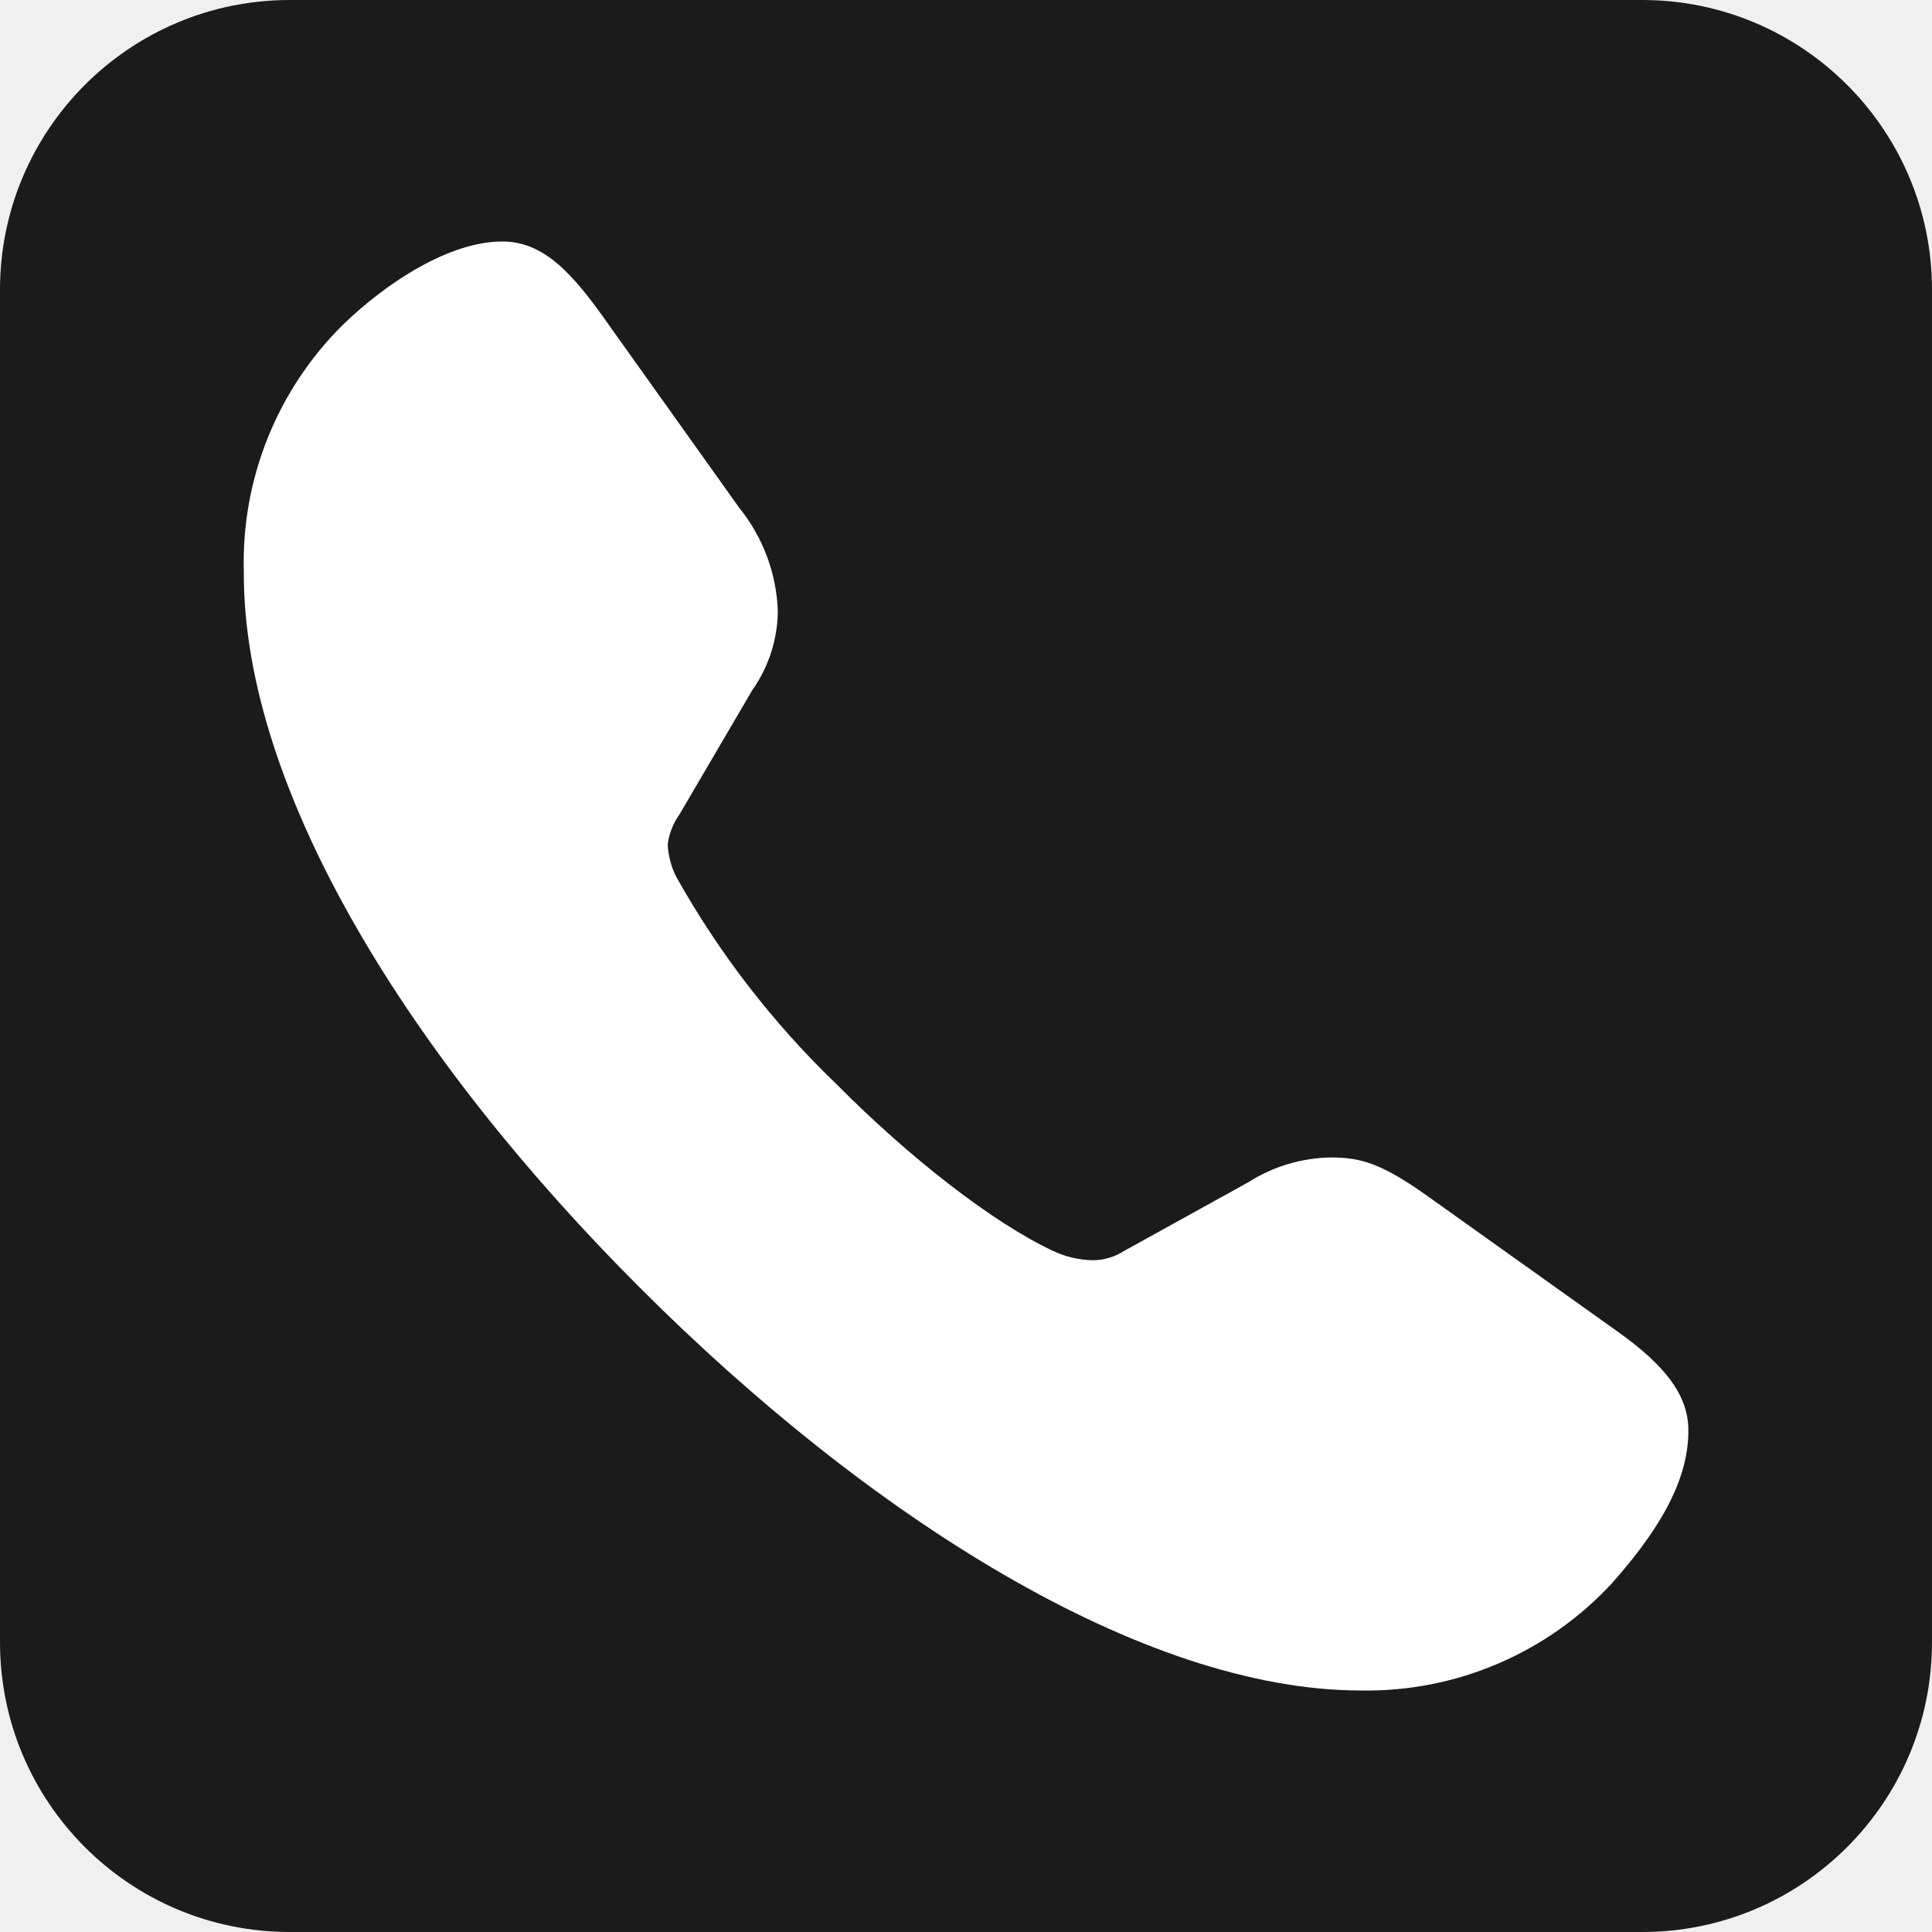
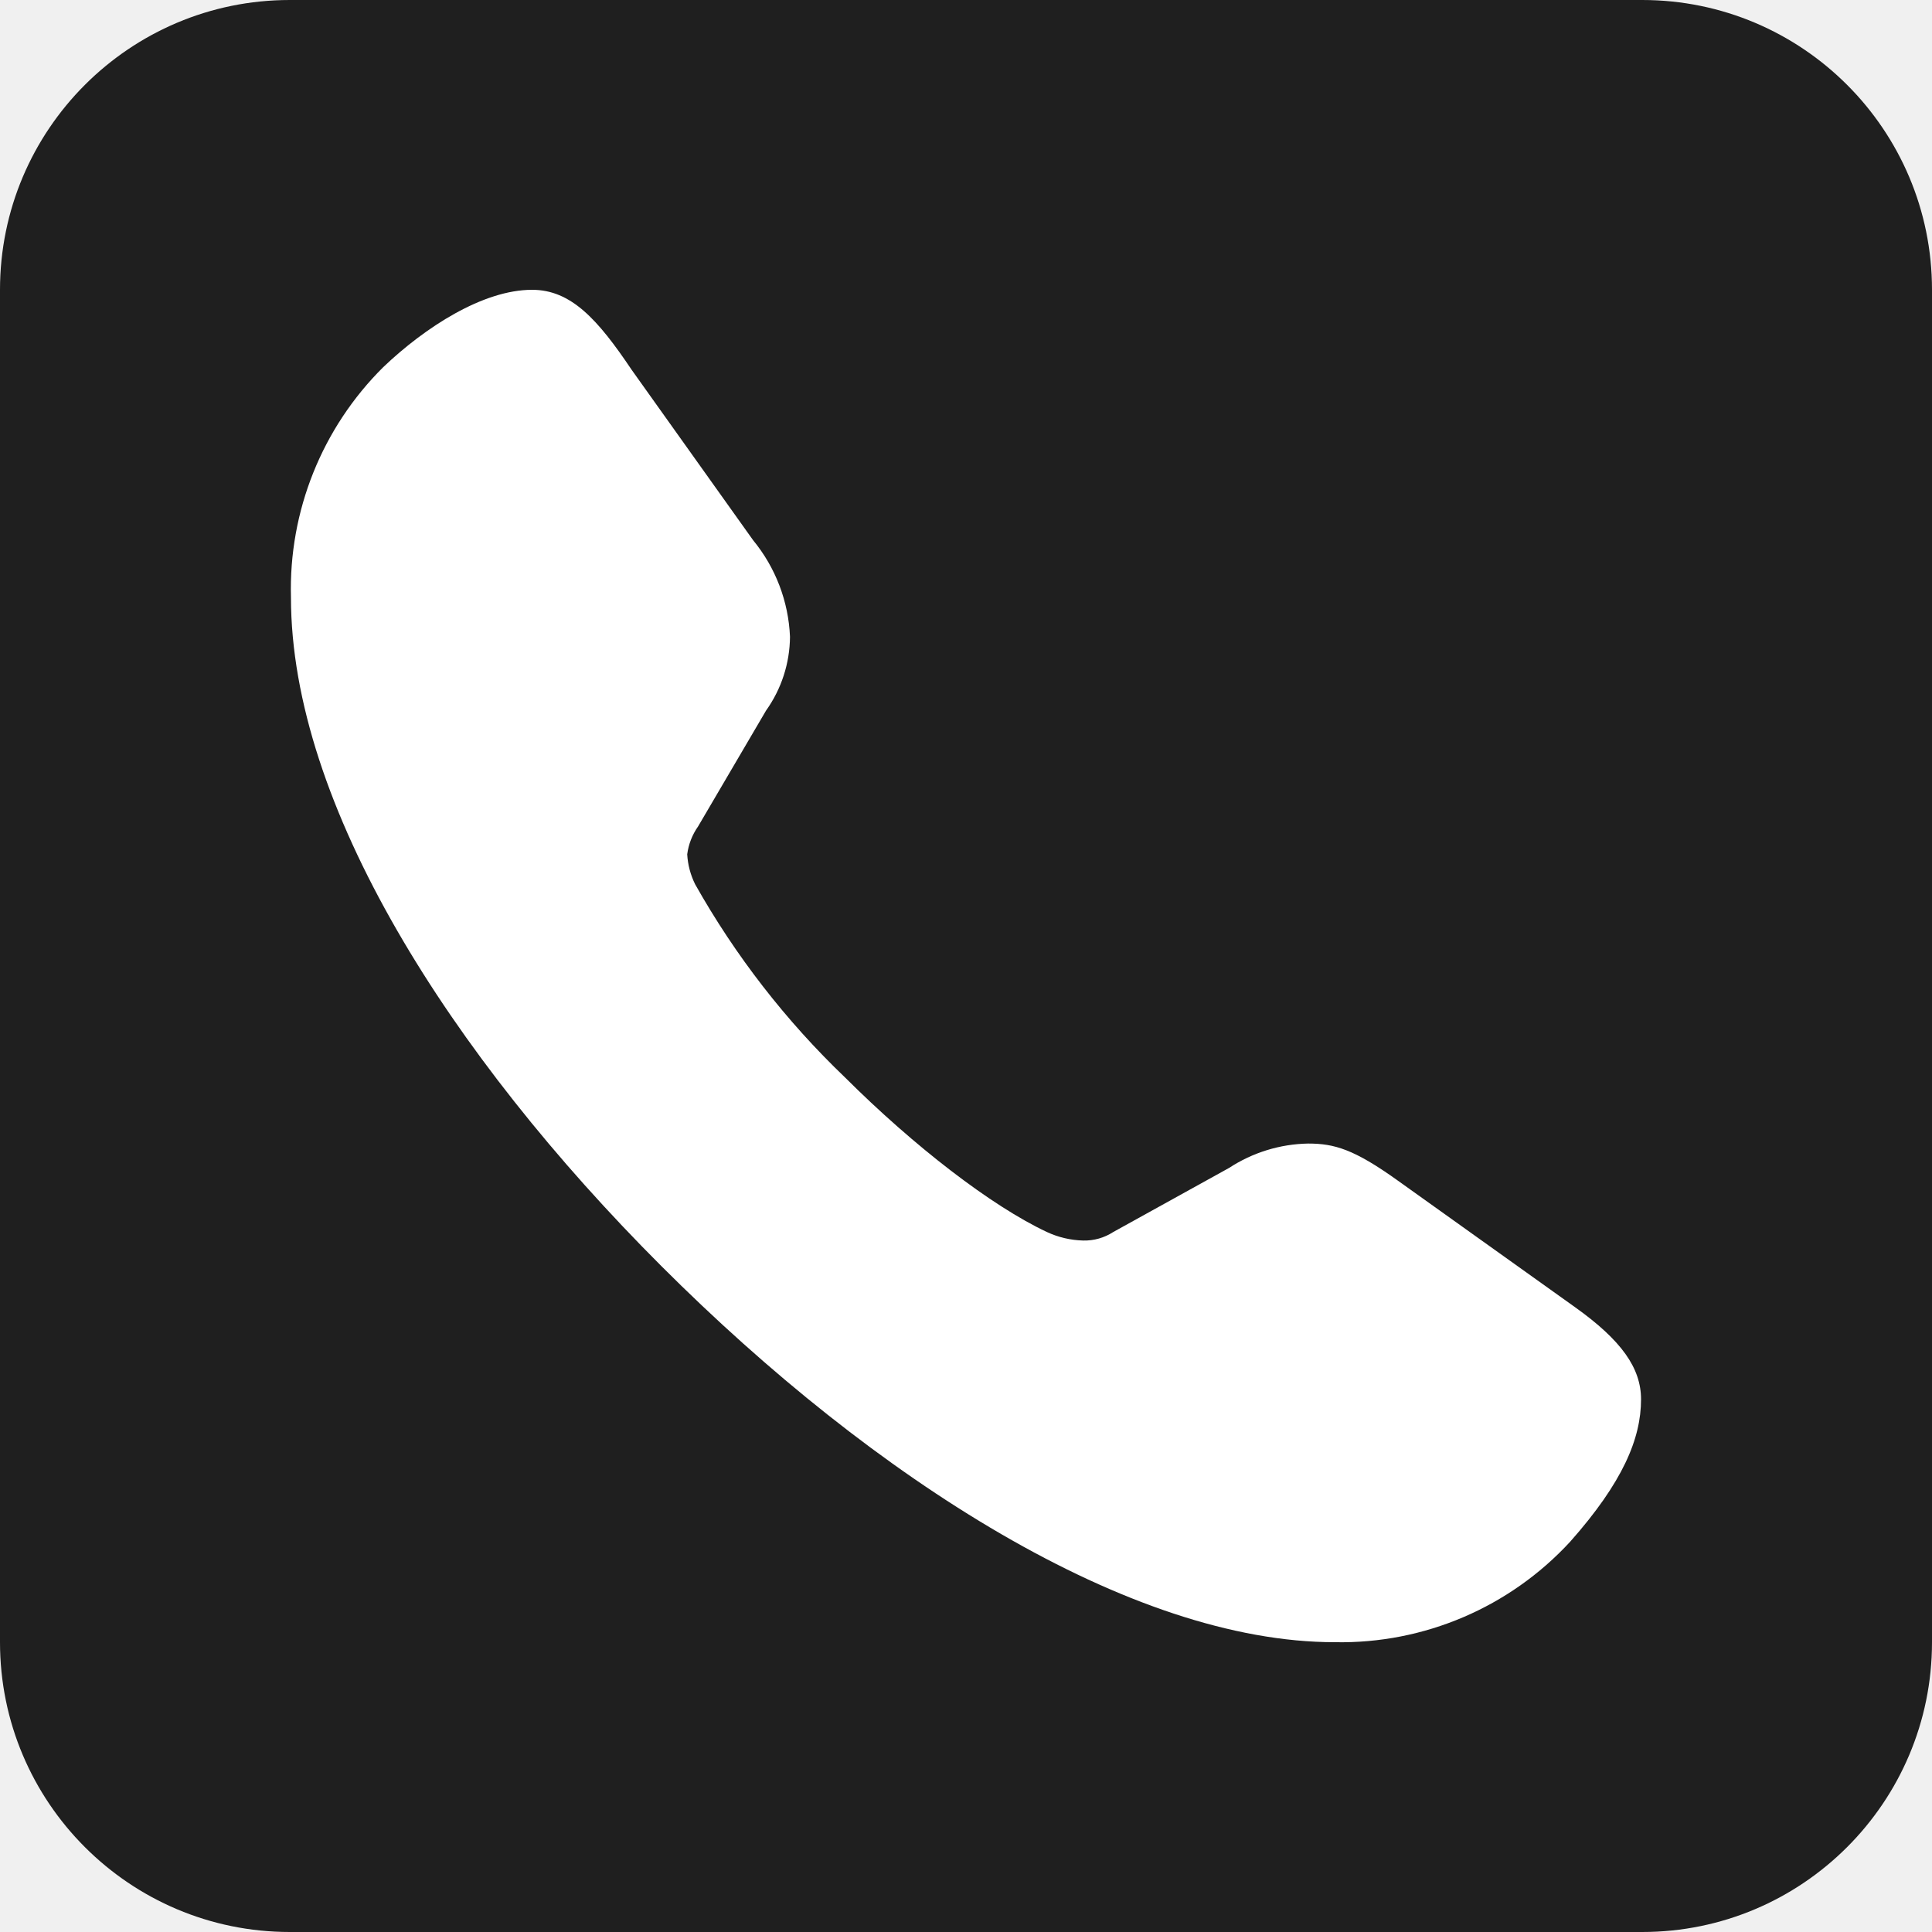
<svg xmlns="http://www.w3.org/2000/svg" viewBox="0 0 100 100">
  <defs>
-     <style>.cls-1{fill:#1b1b1b;}.cls-2{fill:#fff;}</style>
+     <style>.cls-1{fill:#1f1f1f;}.cls-2{fill:#fff;}</style>
  </defs>
  <g id="Layer_2" data-name="Layer 2">
    <g id="Background_Layer" data-name="Background Layer">
      <rect class="cls-1" width="100" height="100" rx="15" />
    </g>
    <g id="Icons">
-       <path class="cls-2" d="M33.11,66.64c11.82,11.83,26,20.86,37.34,20.86a17.28,17.28,0,0,0,13-5.57c2.93-3.3,3.94-5.72,3.94-7.89,0-1.73-1.07-3.28-3.68-5.13l-9.82-7c-2.42-1.73-3.52-2-5-2A8.19,8.19,0,0,0,64.6,61.2l-6.42,3.55a3,3,0,0,1-1.67.48,5.1,5.1,0,0,1-2-.48c-3.08-1.44-7.39-4.78-11.2-8.62A46.21,46.21,0,0,1,35,45.38a4.17,4.17,0,0,1-.44-1.67,3.4,3.4,0,0,1,.6-1.54l3.78-6.45a7.2,7.2,0,0,0,1.32-4.09,9,9,0,0,0-2-5.35l-6.73-9.44c-1.89-2.7-3.37-4.34-5.54-4.34-2.7,0-5.94,2.08-8.24,4.31a17.29,17.29,0,0,0-5.13,12.77C12.56,41,21.37,54.91,33.11,66.64Z" />
+       <path class="cls-2" d="M34.23,65.53C45.27,76.57,58.49,85,69.09,85a16.14,16.14,0,0,0,12.18-5.2c2.73-3.08,3.67-5.34,3.67-7.37,0-1.61-1-3.05-3.43-4.78L72.34,61.1c-2.26-1.62-3.28-1.91-4.63-1.91a7.73,7.73,0,0,0-4.09,1.26l-6,3.32a2.73,2.73,0,0,1-1.55.44,4.73,4.73,0,0,1-1.88-.44c-2.88-1.35-6.9-4.46-10.45-8a43.12,43.12,0,0,1-7.76-10,4,4,0,0,1-.41-1.55,3.23,3.23,0,0,1,.56-1.44l3.52-6a6.67,6.67,0,0,0,1.24-3.82,8.43,8.43,0,0,0-1.91-5l-6.28-8.81C30.94,16.53,29.56,15,27.54,15,25,15,22,16.94,19.84,19a16.17,16.17,0,0,0-4.78,11.92C15.06,41.63,23.28,54.58,34.23,65.53Z" />
    </g>
  </g>
</svg>
